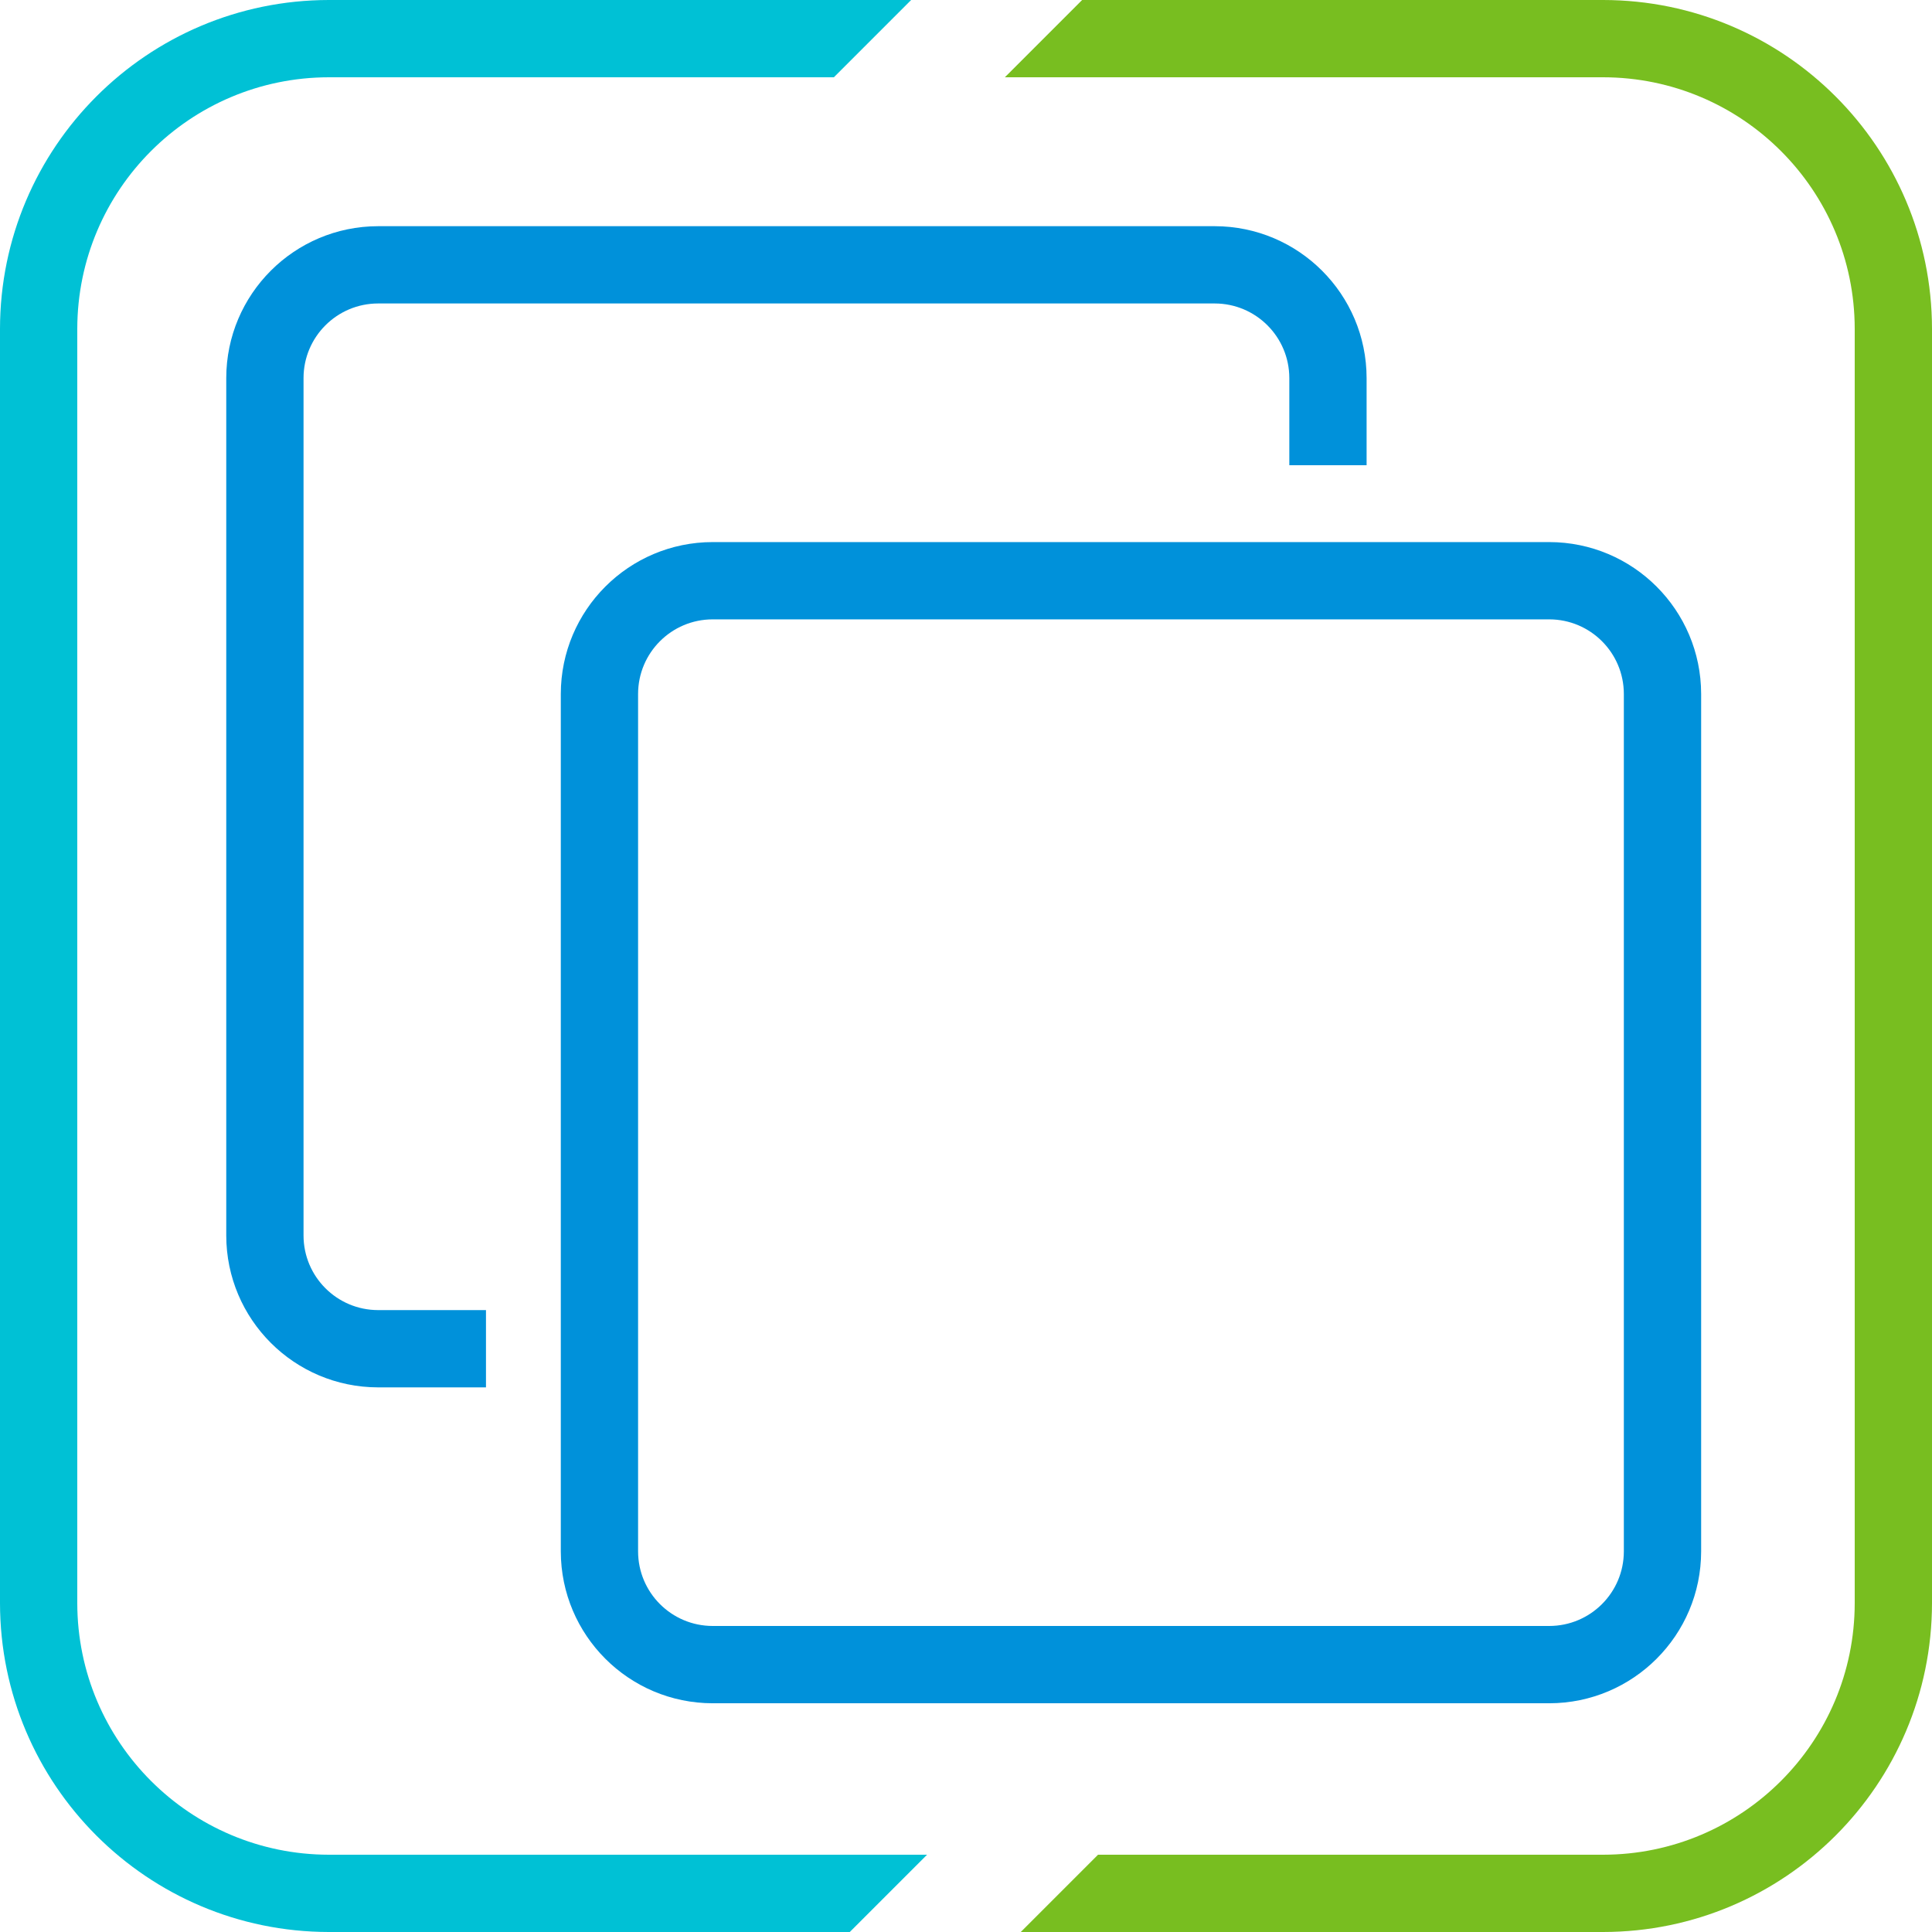
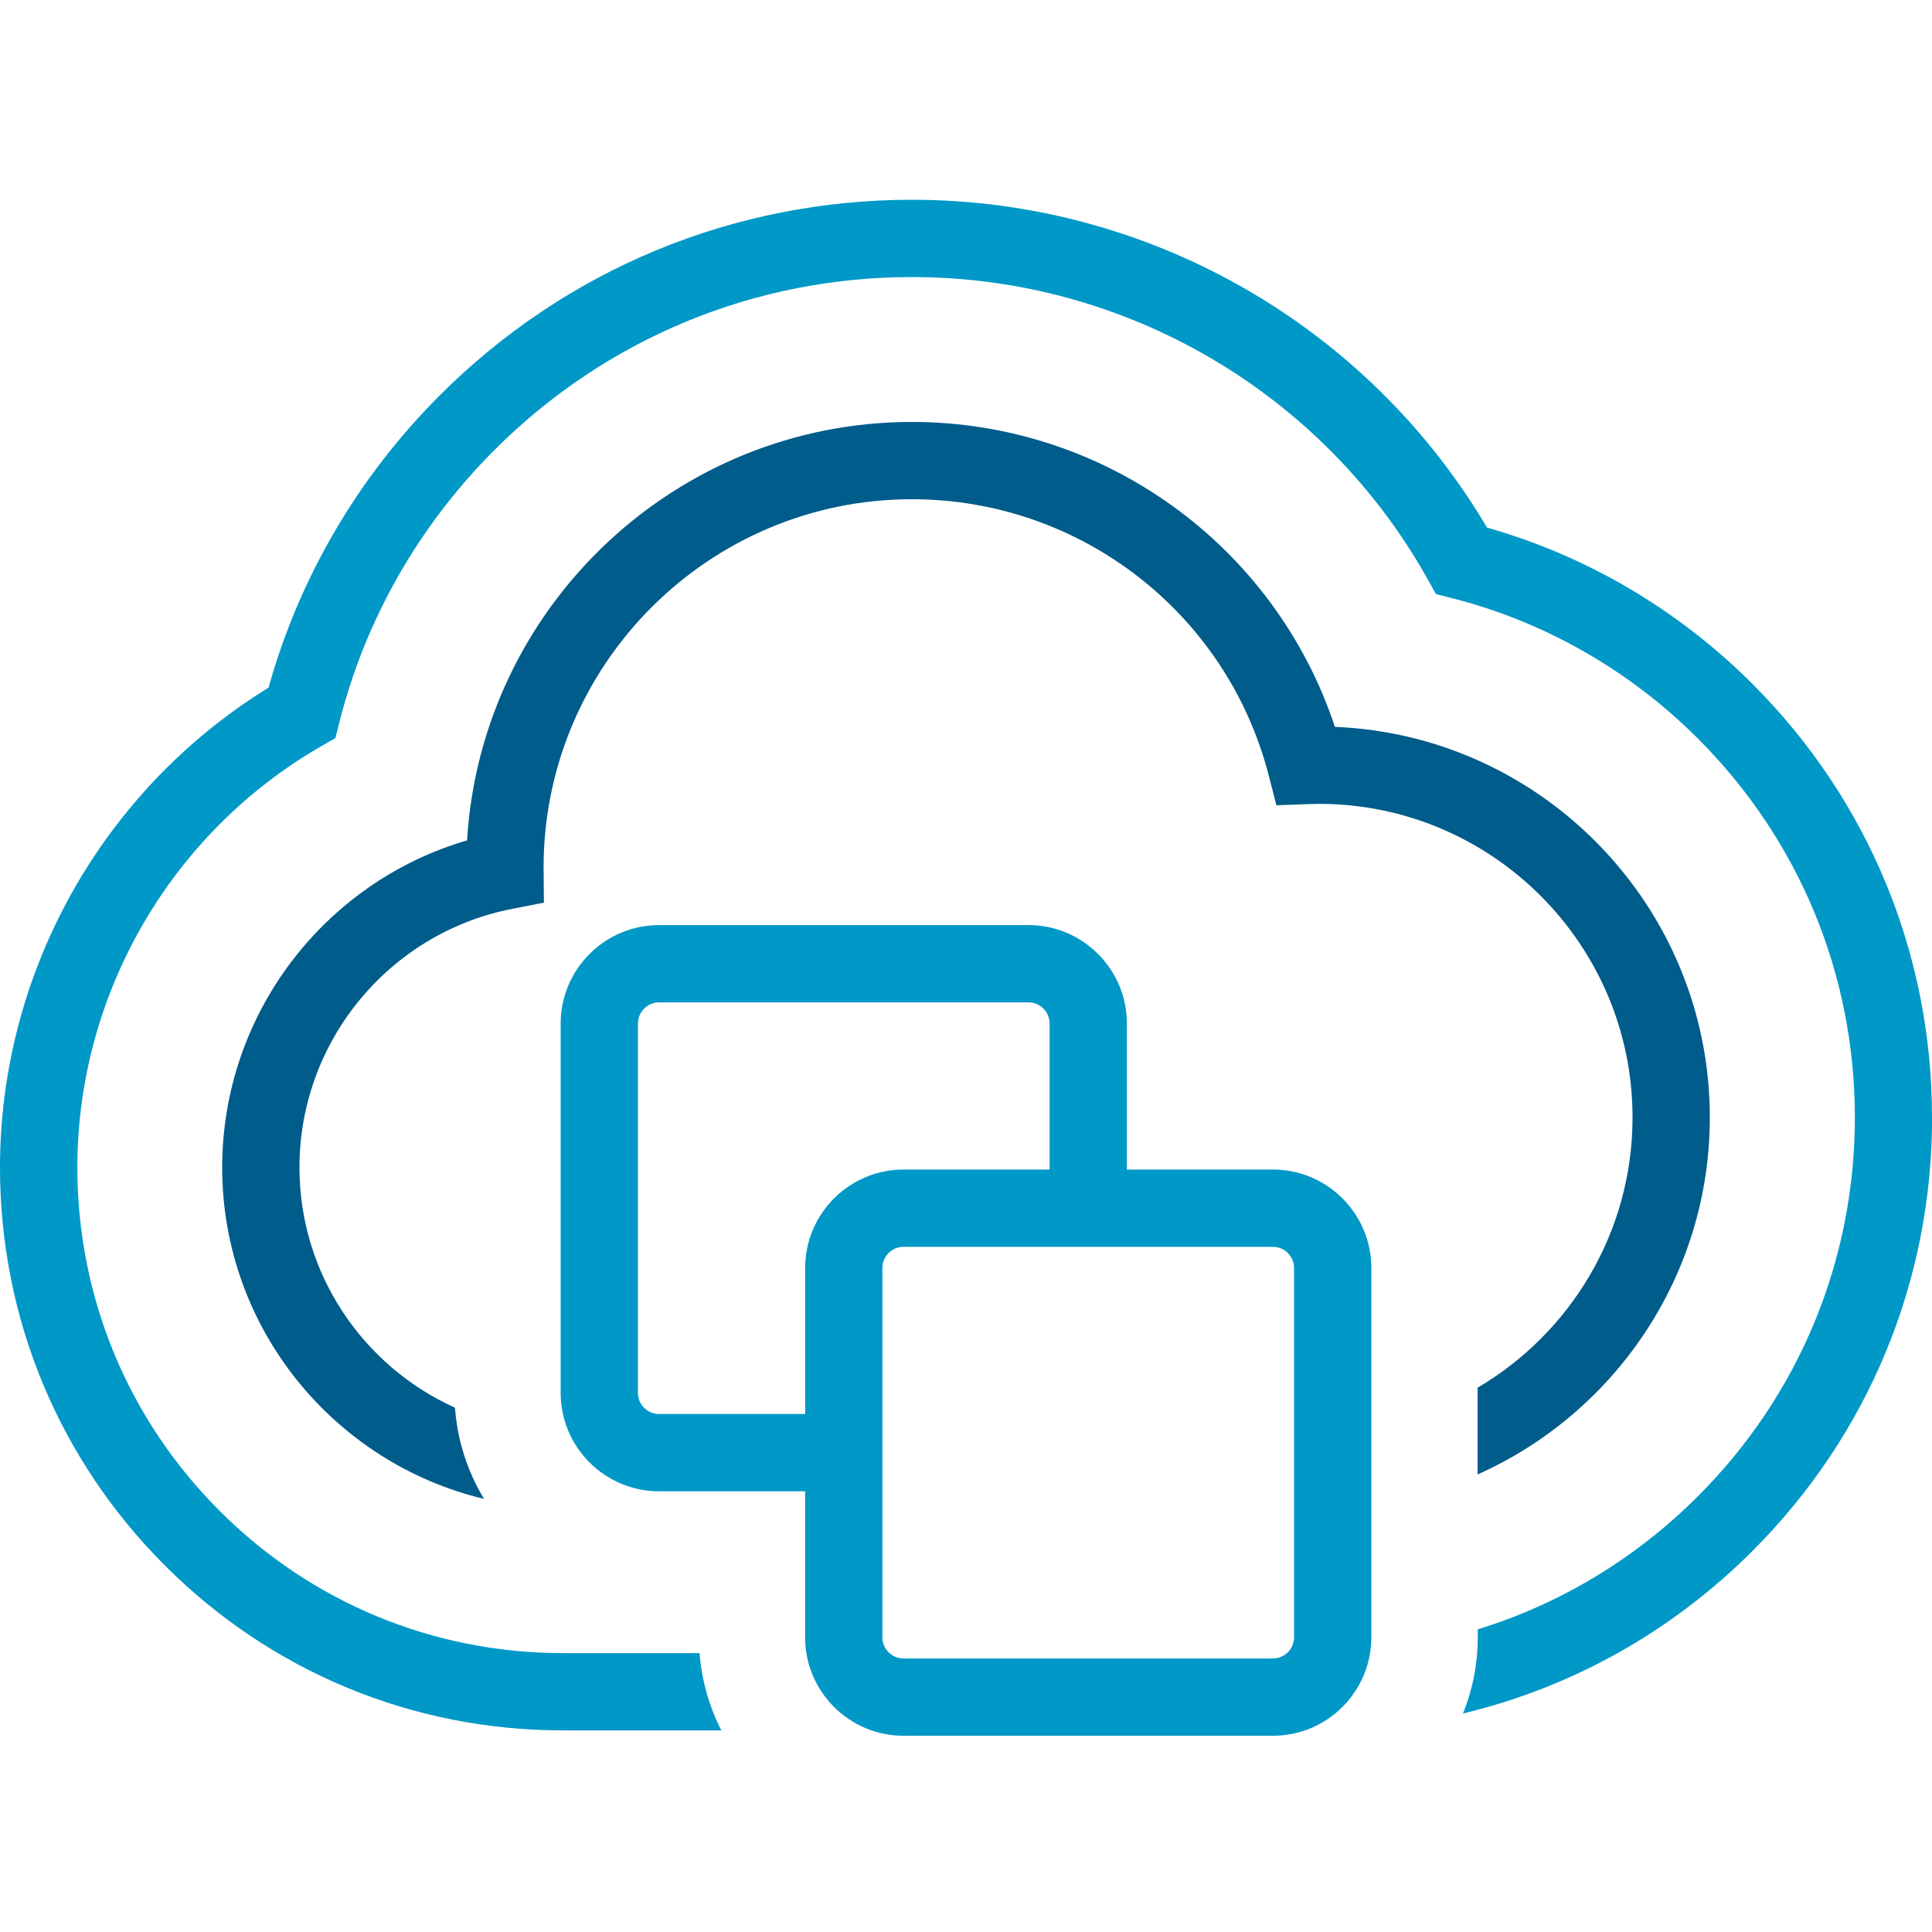
- <svg xmlns="http://www.w3.org/2000/svg" viewBox="0 0 400 400">
-   <path d="M331.922,0H224.044l-16,16H331.922A52.137,52.137,0,0,1,384,68.078V331.922A52.137,52.137,0,0,1,331.922,384H227.339l-16,16H331.922A68.156,68.156,0,0,0,400,331.922V68.078A68.156,68.156,0,0,0,331.922,0Z" fill="#78be20" />
-   <path d="M191.937,384H68.078A52.137,52.137,0,0,1,16,331.922V68.078A52.137,52.137,0,0,1,68.078,16H172.643l16-16H68.078A68.156,68.156,0,0,0,0,68.078V331.922A68.156,68.156,0,0,0,68.078,400H175.937Z" fill="#00c1d5" />
-   <path d="M320.763,352.644H147.549a31.476,31.476,0,0,1-31.441-31.44V143.673a31.476,31.476,0,0,1,31.441-31.441H320.763a31.476,31.476,0,0,1,31.44,31.441V321.2A31.476,31.476,0,0,1,320.763,352.644ZM147.549,128.232a15.459,15.459,0,0,0-15.441,15.441V321.2a15.458,15.458,0,0,0,15.441,15.44H320.763A15.457,15.457,0,0,0,336.2,321.2V143.673a15.458,15.458,0,0,0-15.44-15.441Zm-46.933,143.01H78.284A15.458,15.458,0,0,1,62.844,255.8V78.27a15.457,15.457,0,0,1,15.44-15.44H251.5a15.457,15.457,0,0,1,15.44,15.44V96.324h16V78.27A31.476,31.476,0,0,0,251.5,46.83H78.284a31.476,31.476,0,0,0-31.44,31.44V255.8a31.476,31.476,0,0,0,31.44,31.441h22.332Z" fill="#0091da" />
+ <svg xmlns="http://www.w3.org/2000/svg" version="1.1" viewBox="0 0 400 400" width="400" height="400">
+   <defs />
+   <g id="Canvas_1" stroke-opacity="1" fill="none" stroke="none" stroke-dasharray="none" fill-opacity="1">
+     <g id="Canvas_1_Layer_1">
+       <g id="Graphic_2">
+         <path d="M 400 231.34 C 400 197.44 386.8 165.57 362.83 141.6 C 347.46 126.23 328.52 115.09 307.87 109.23 C 283.07 67.28 237.77 41.36 188.82 41.36 C 151.88 41.36 117.16 55.74 91.04 81.86 C 74.14 98.76 61.93 119.62 55.6 142.37 C 21.21 163.52 2842171e-20 201.27 2842171e-20 241.7 C 2842171e-20 272.83 12.12 302.1 34.14 324.12 C 56.15 346.14 85.42 358.26 116.56 358.26 L 149.35 358.26 C 146.85 353.39 145.28 347.99 144.84 342.26 L 116.57 342.26 C 89.71 342.26 64.46 331.8 45.47 312.81 C 26.48 293.82 16.02 268.56 16.02 241.7 C 16.02 205.85 35.36 172.44 66.5 154.5 L 69.44 152.81 L 70.27 149.52 C 75.61 128.31 86.71 108.83 102.37 93.17 C 125.46 70.08 156.17 57.36 188.83 57.36 C 233.13 57.36 274.05 81.36 295.62 119.99 L 297.3 123 L 300.64 123.85 C 319.79 128.72 337.39 138.77 351.54 152.92 C 372.49 173.87 384.03 201.72 384.03 231.35 C 384.03 260.98 372.49 288.83 351.54 309.78 C 338.58 322.74 322.98 332.09 305.95 337.34 L 305.95 339 C 305.95 344.57 304.86 349.89 302.9 354.76 C 325.41 349.37 346.07 337.87 362.85 321.09 C 386.82 297.12 400.02 265.25 400.02 231.35 Z" fill="#0098c7" />
+       </g>
+       <g id="Graphic_3">
+         <path d="M 354 231.34 C 354 187.83 319.48 152.23 276.38 150.49 C 263.95 113.02 228.79 87.36 188.8 87.36 C 139.82 87.36 99.62 125.73 96.7 173.99 C 66.96 182.68 46 210.19 46 241.7 C 46 274.98 69.17 302.93 100.22 310.33 C 96.83 304.75 94.7 298.32 94.2 291.45 C 75.24 282.89 62 263.82 62 241.7 C 62 215.64 80.54 193.13 106.08 188.16 L 112.61 186.89 L 112.55 180.24 C 112.55 180.06 112.55 179.88 112.54 179.71 L 112.54 179.64 C 112.54 137.58 146.75 103.36 188.81 103.36 C 223.6 103.36 253.97 126.85 262.66 160.49 L 264.27 166.72 L 270.93 166.48 C 271.64 166.45 272.36 166.43 273.08 166.43 C 308.88 166.43 338 195.55 338 231.35 C 338 255.17 325.1 276.02 305.92 287.31 L 305.92 305.27 C 334.21 292.65 354 264.27 354 231.34 Z" fill="#005c8a" />
+       </g>
+       <g id="Graphic_4">
+         <path d="M 263.54 242.14 L 233.31 242.14 L 233.31 211.91 C 233.31 200.67 224.17 191.53 212.93 191.53 L 136.46 191.53 C 125.22 191.53 116.08 200.67 116.08 211.91 L 116.08 288.38 C 116.08 299.62 125.22 308.76 136.46 308.76 L 166.69 308.76 L 166.69 338.99 C 166.69 350.23 175.83 359.37 187.07 359.37 L 263.54 359.37 C 274.78 359.37 283.92 350.23 283.92 338.99 L 283.92 262.52 C 283.92 251.28 274.78 242.14 263.54 242.14 Z M 136.46 292.76 C 134.04 292.76 132.08 290.79 132.08 288.38 L 132.08 211.91 C 132.08 209.49 134.05 207.53 136.46 207.53 L 212.93 207.53 C 215.35 207.53 217.31 209.5 217.31 211.91 L 217.31 242.14 L 187.08 242.14 C 175.84 242.14 166.7 251.28 166.7 262.52 L 166.7 292.75 L 136.47 292.75 Z M 267.92 338.99 C 267.92 341.41 265.95 343.37 263.54 343.37 L 187.07 343.37 C 184.65 343.37 182.69 341.4 182.69 338.99 L 182.69 262.52 C 182.69 260.1 184.66 258.14 187.07 258.14 L 263.54 258.14 C 265.96 258.14 267.92 260.11 267.92 262.52 Z" fill="#0098c7" />
+       </g>
+     </g>
+   </g>
</svg>
